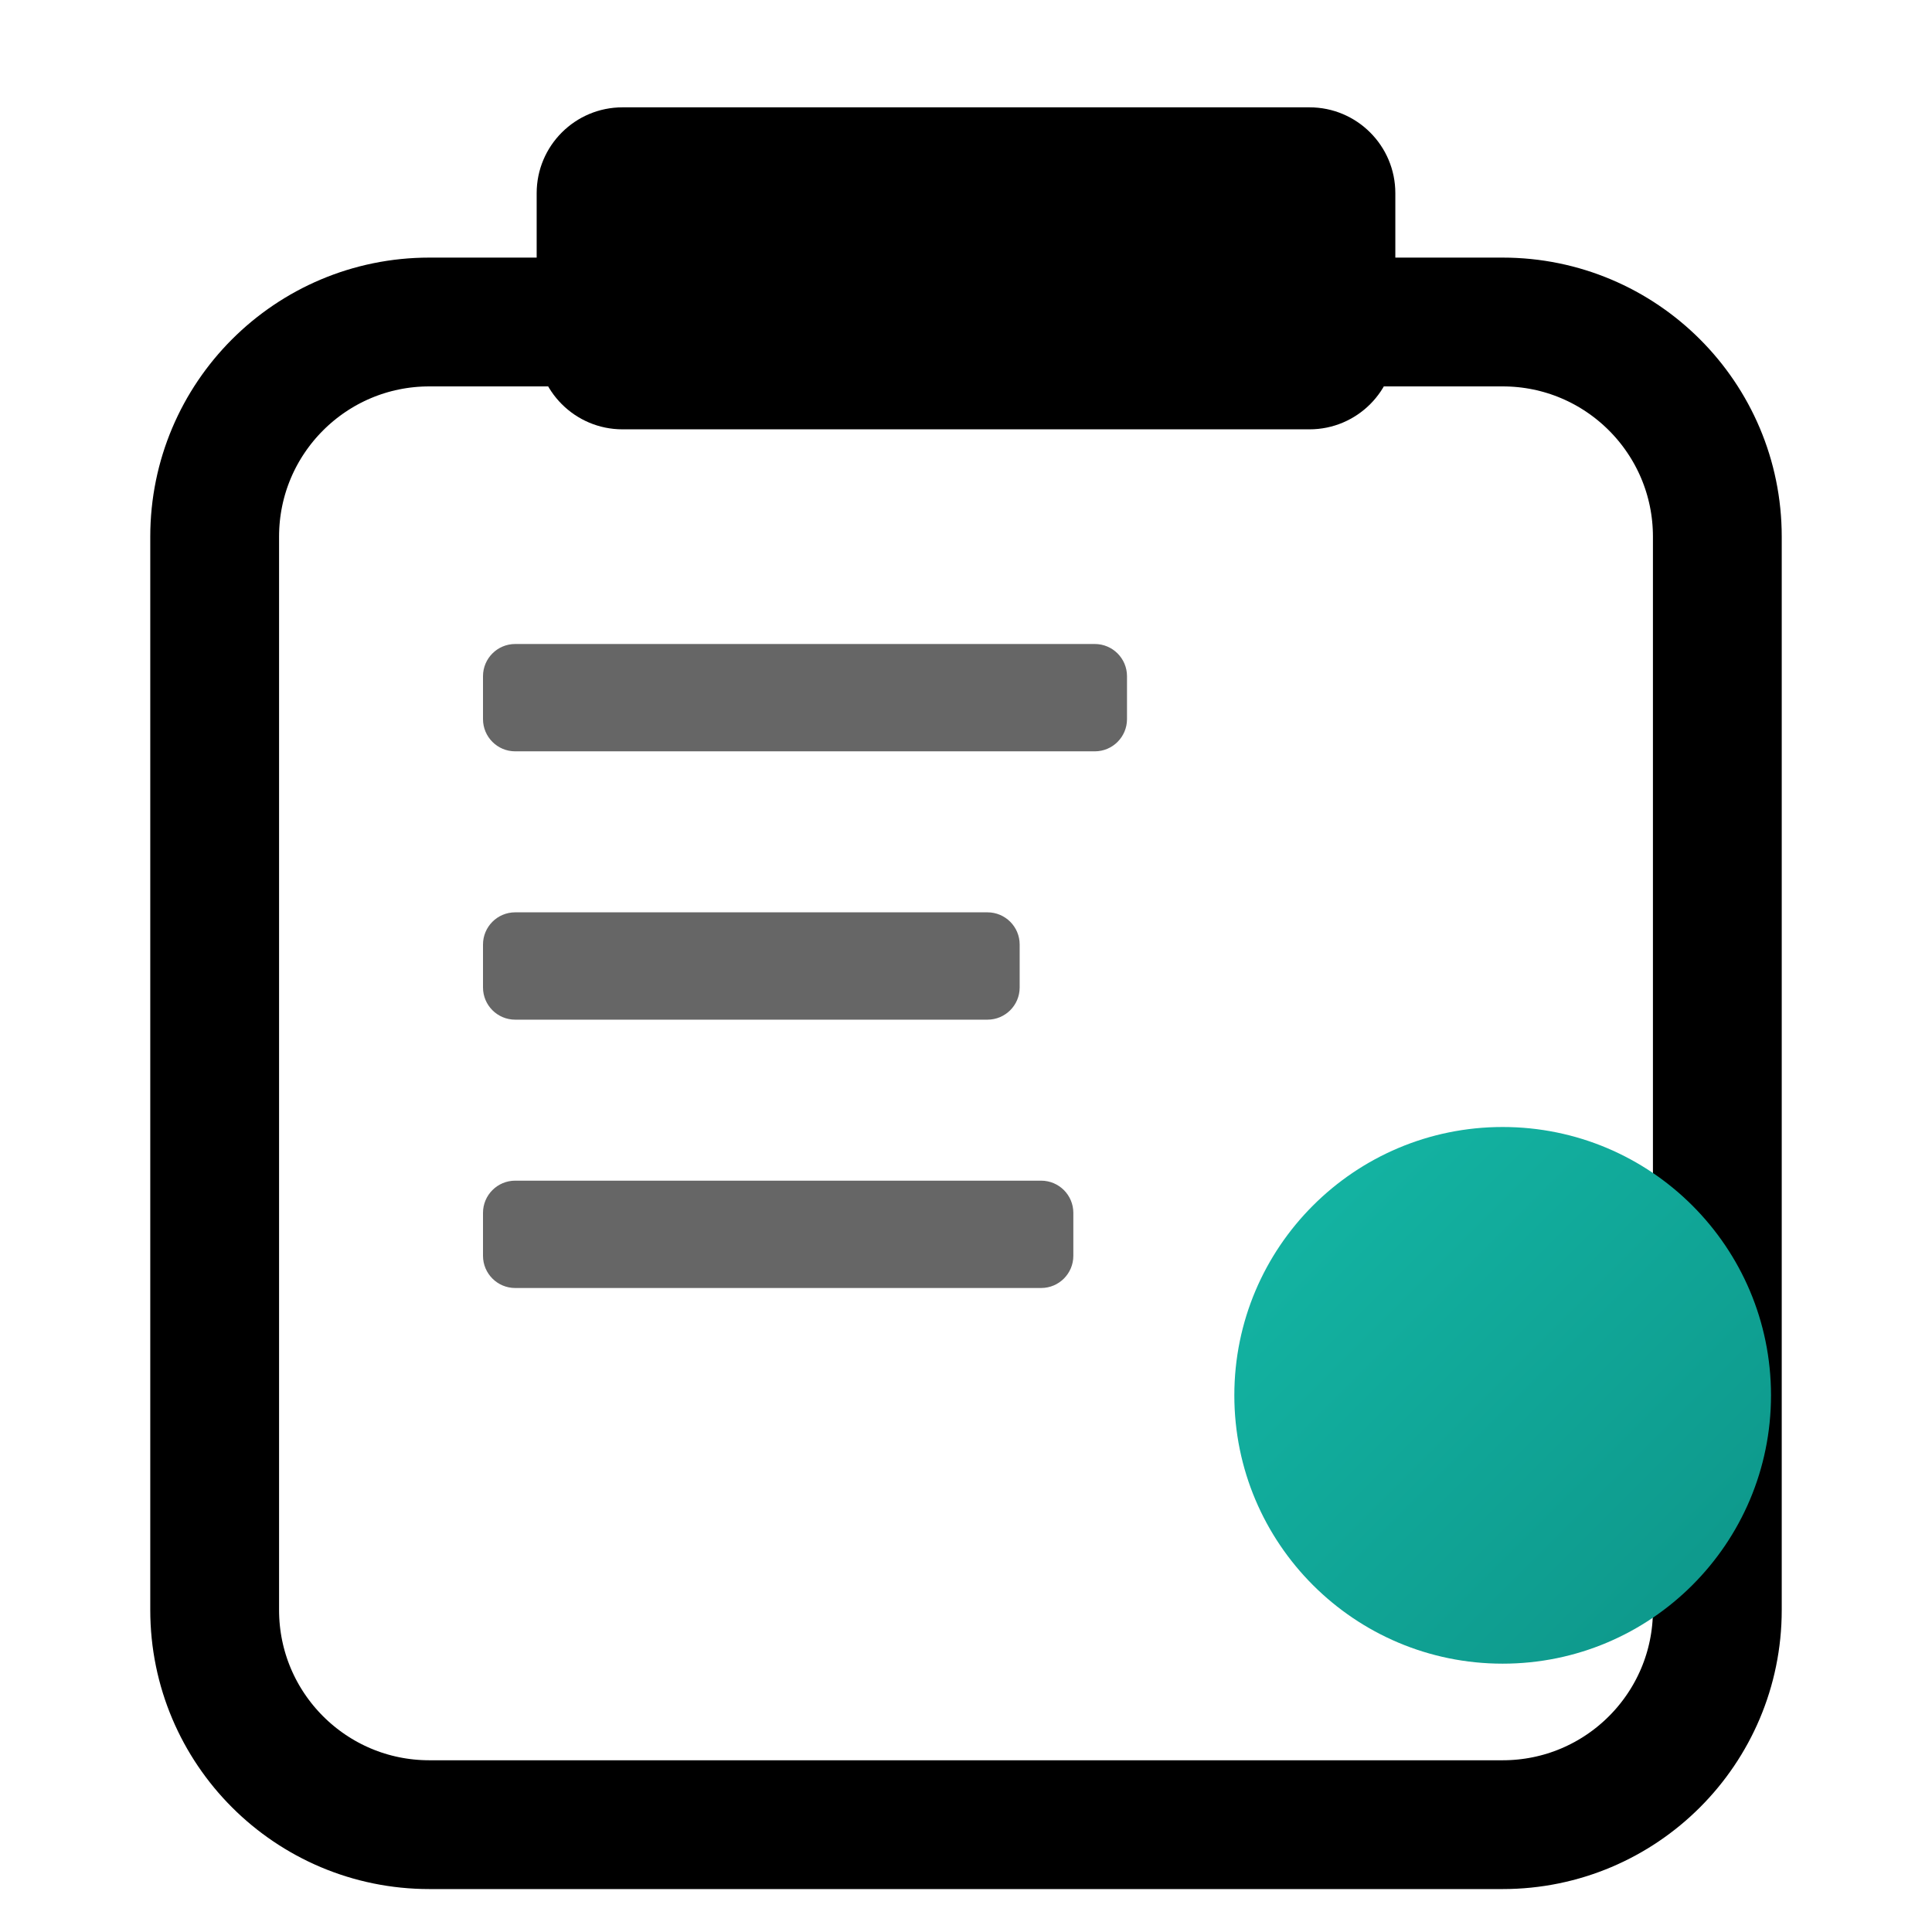
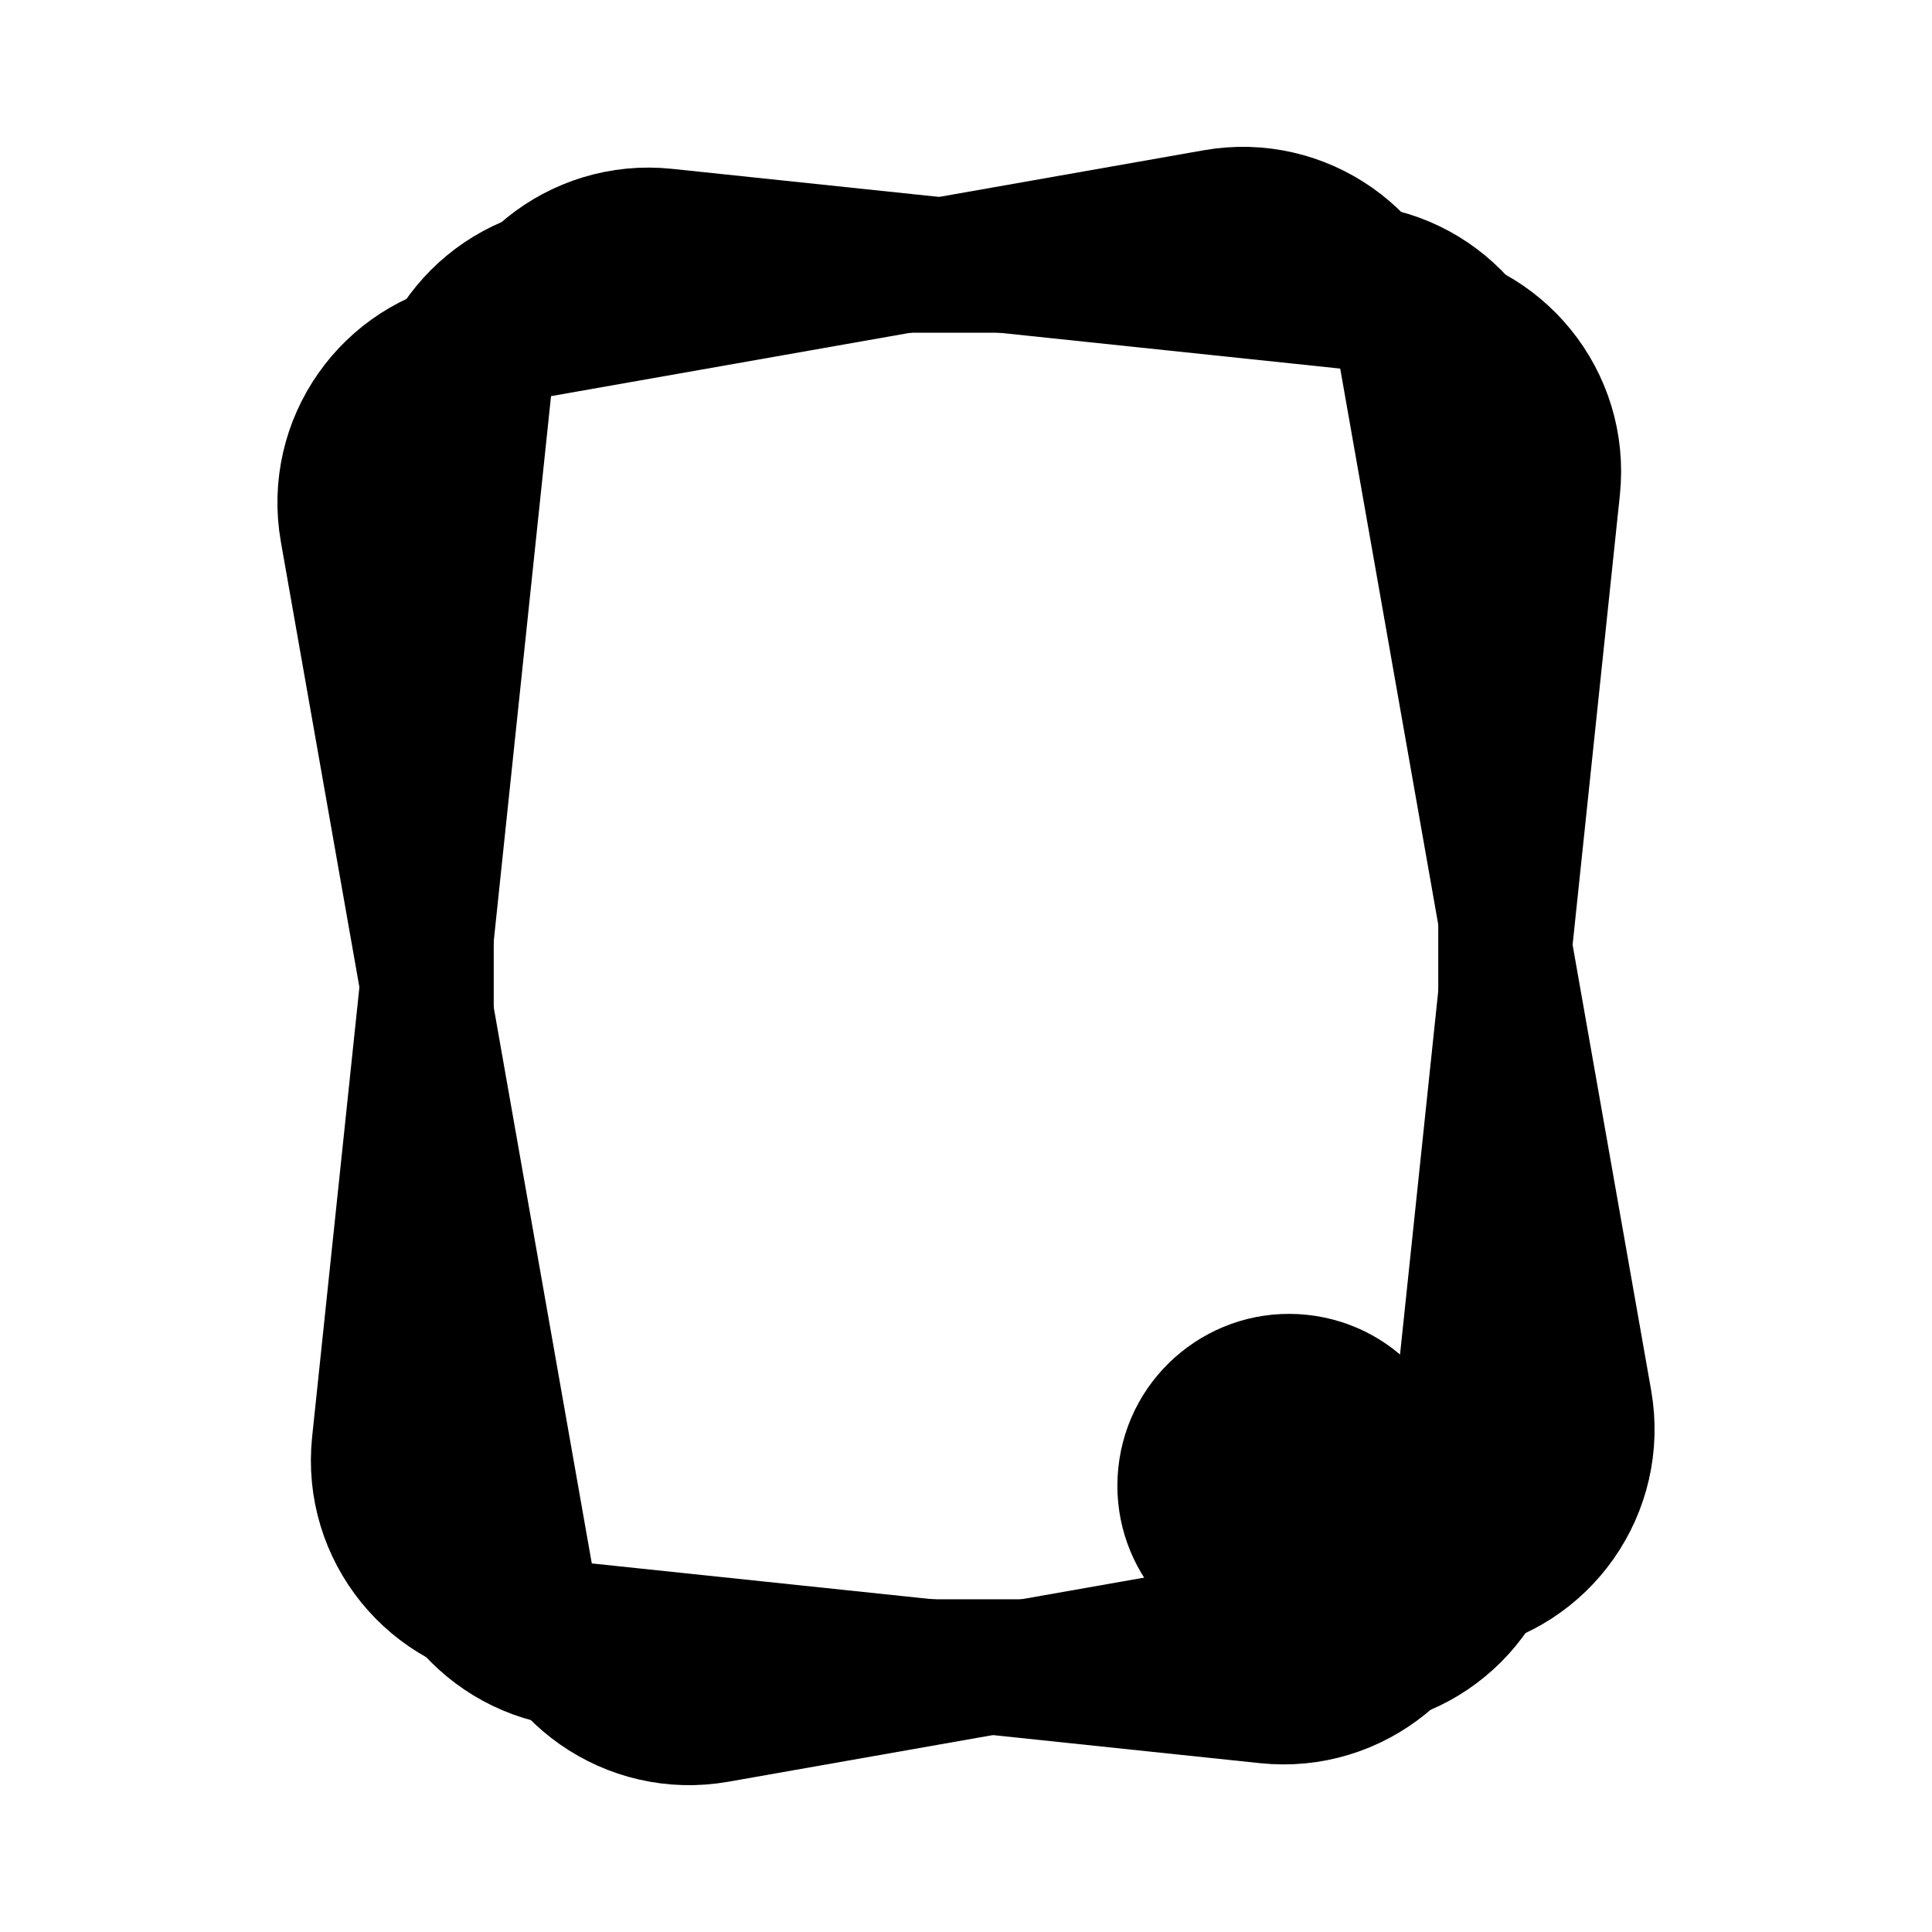
<svg xmlns="http://www.w3.org/2000/svg" width="18" height="18" viewBox="0 0 18 18">
-   <defs>
-     <linearGradient id="tealAccent" x1="0%" y1="0%" x2="100%" y2="100%">
-       <stop offset="0%" style="stop-color:#14B8A6" />
-       <stop offset="100%" style="stop-color:#0D9488" />
-     </linearGradient>
-   </defs>
-   <rect x="2" y="3" width="14" height="14" rx="2" fill="none" stroke="currentColor" stroke-width="1.2" />
-   <rect x="5" y="1" width="8" height="3" rx="0.8" fill="currentColor" />
-   <rect x="4.5" y="6" width="6" height="1" rx="0.3" fill="currentColor" opacity="0.6" />
-   <rect x="4.5" y="8.5" width="5" height="1" rx="0.3" fill="currentColor" opacity="0.6" />
-   <rect x="4.5" y="11" width="5.5" height="1" rx="0.3" fill="currentColor" opacity="0.6" />
-   <circle cx="14" cy="13" r="2.5" fill="url(#tealAccent)" />
+   <g transform="rotate(-10 9 9)">
+     <rect x="4" y="2.5" width="10" height="13" rx="1.5" ry="1.5" fill="none" stroke="currentColor" stroke-width="1.2" />
+   </g>
+   <g>
+     <rect x="4" y="2.5" width="10" height="13" rx="1.5" ry="1.5" fill="none" stroke="currentColor" stroke-width="1.2" />
+   </g>
+   <g transform="rotate(6 9 9)">
+     <rect x="4" y="2.5" width="10" height="13" rx="1.5" ry="1.5" fill="none" stroke="currentColor" stroke-width="1.2" />
+     <circle cx="12.5" cy="13.5" r="1.6" fill="currentColor" />
+   </g>
</svg>
